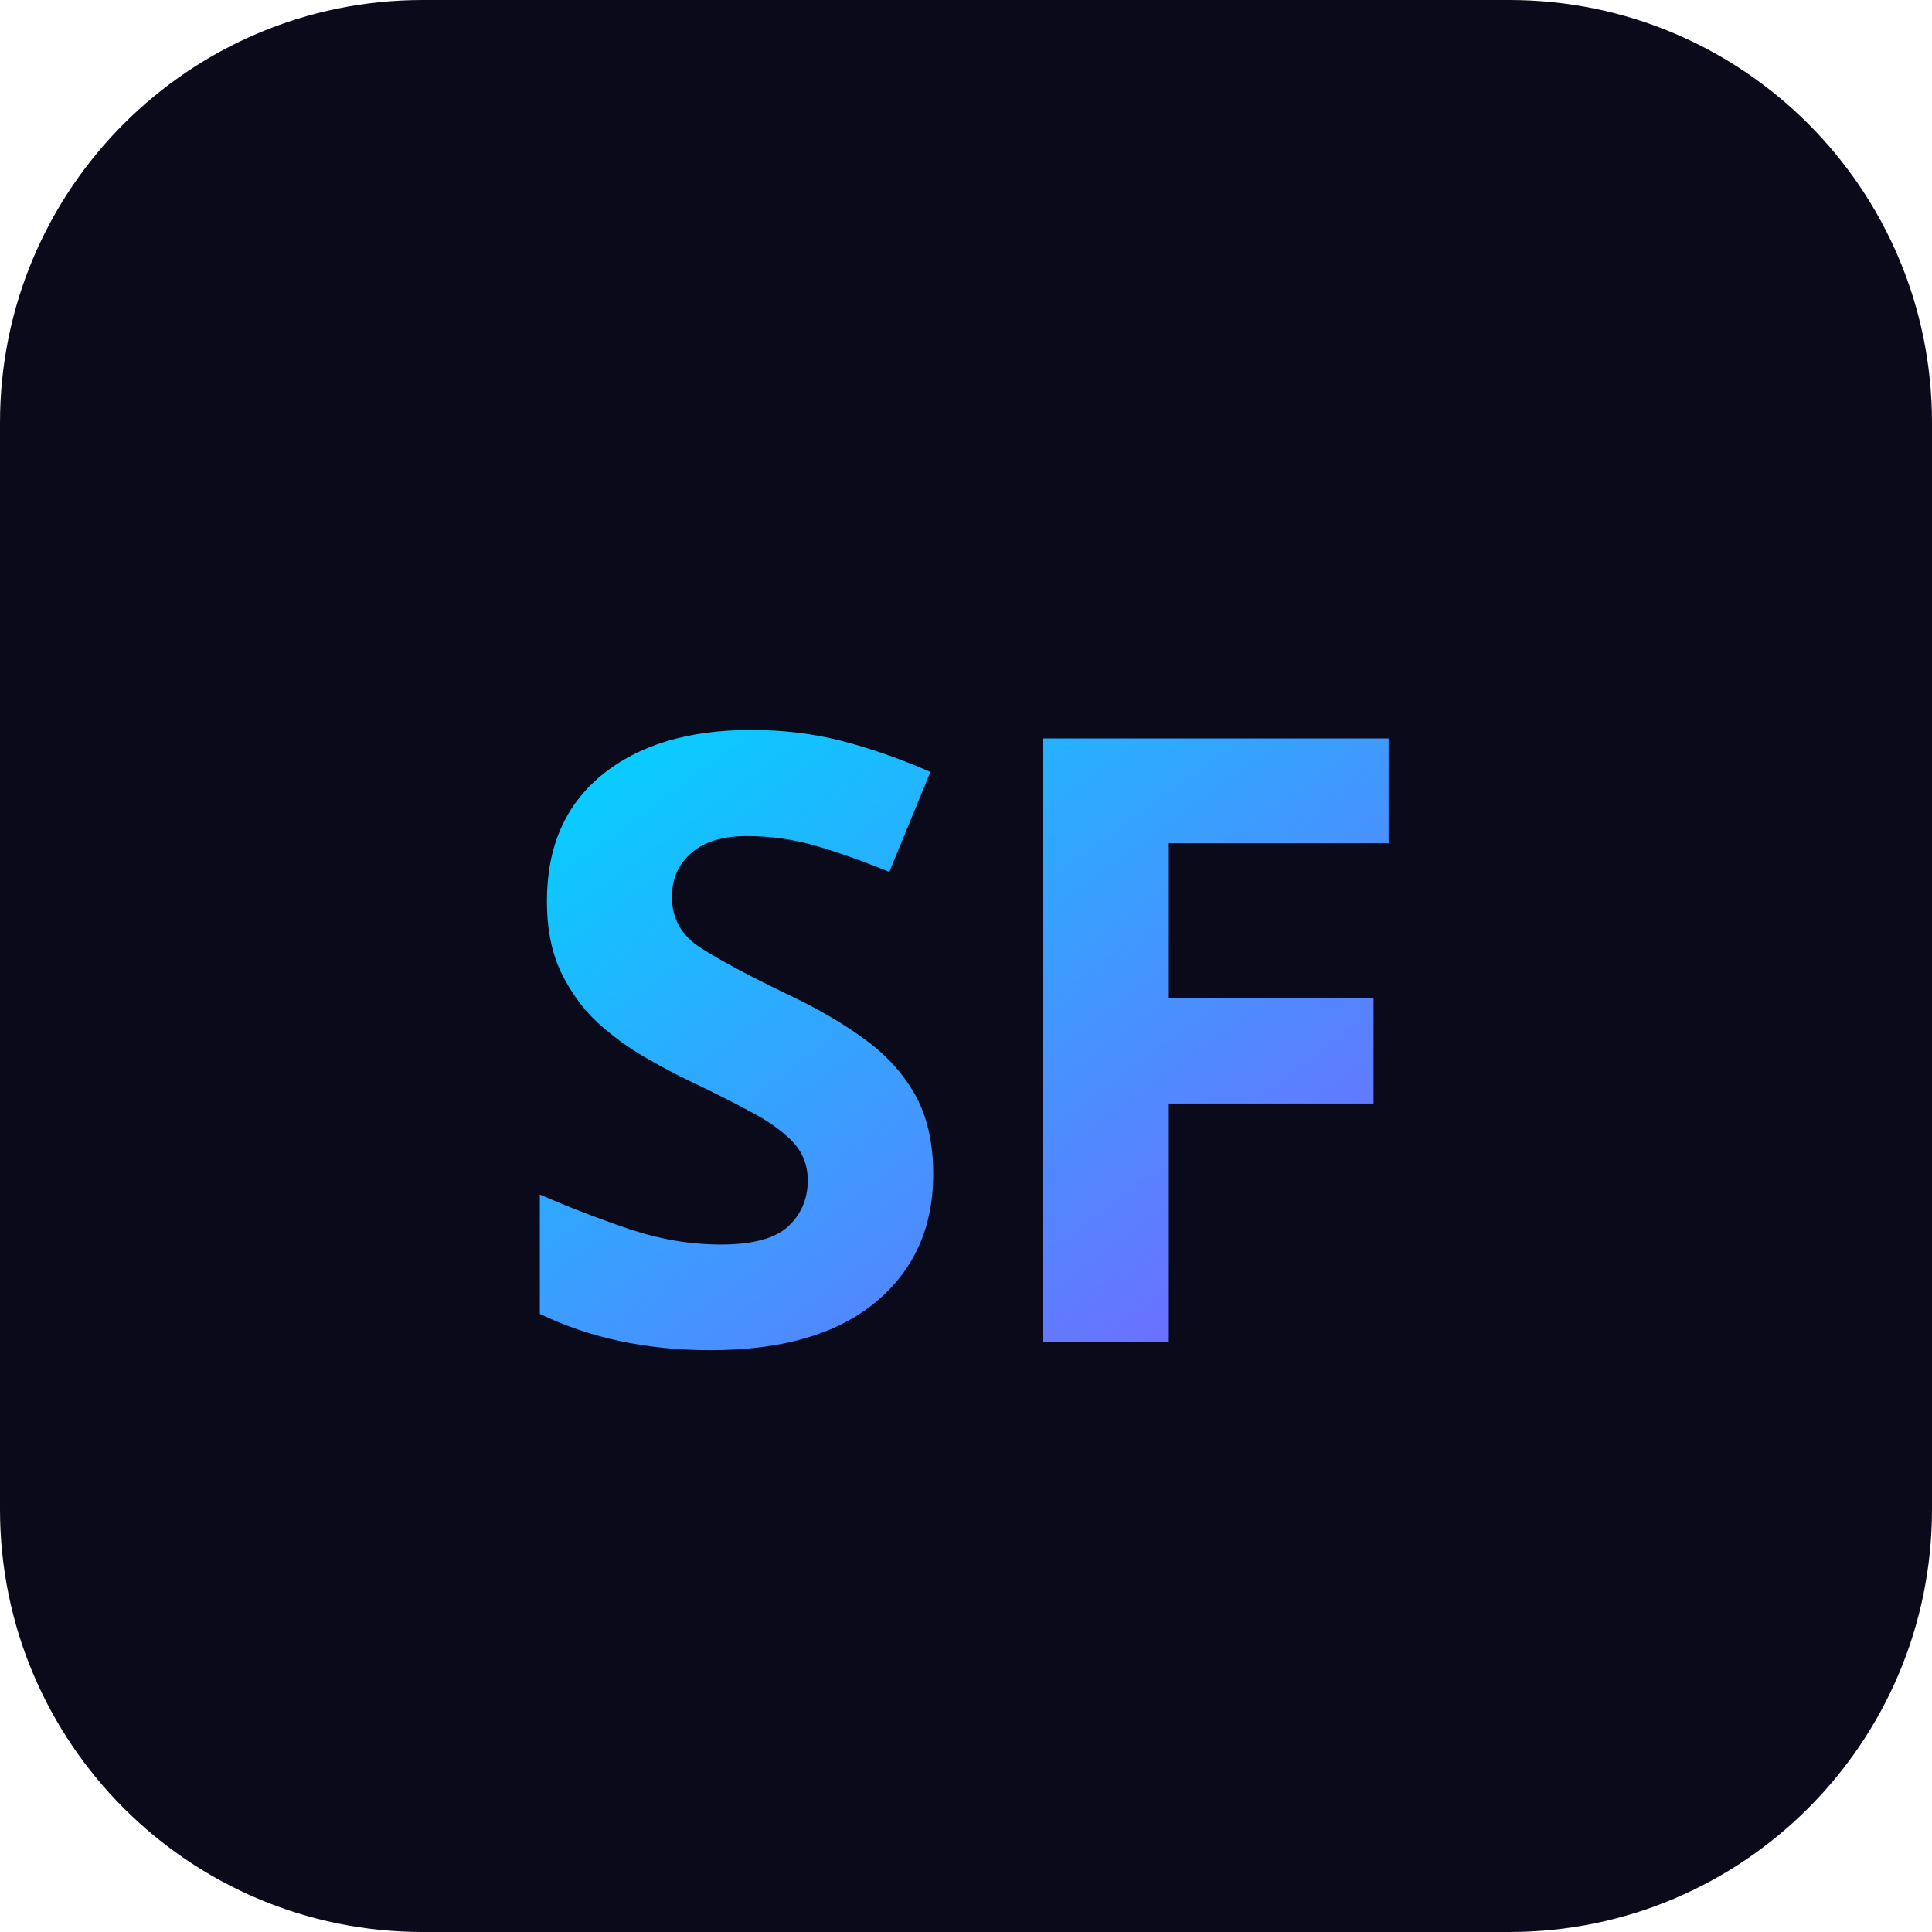
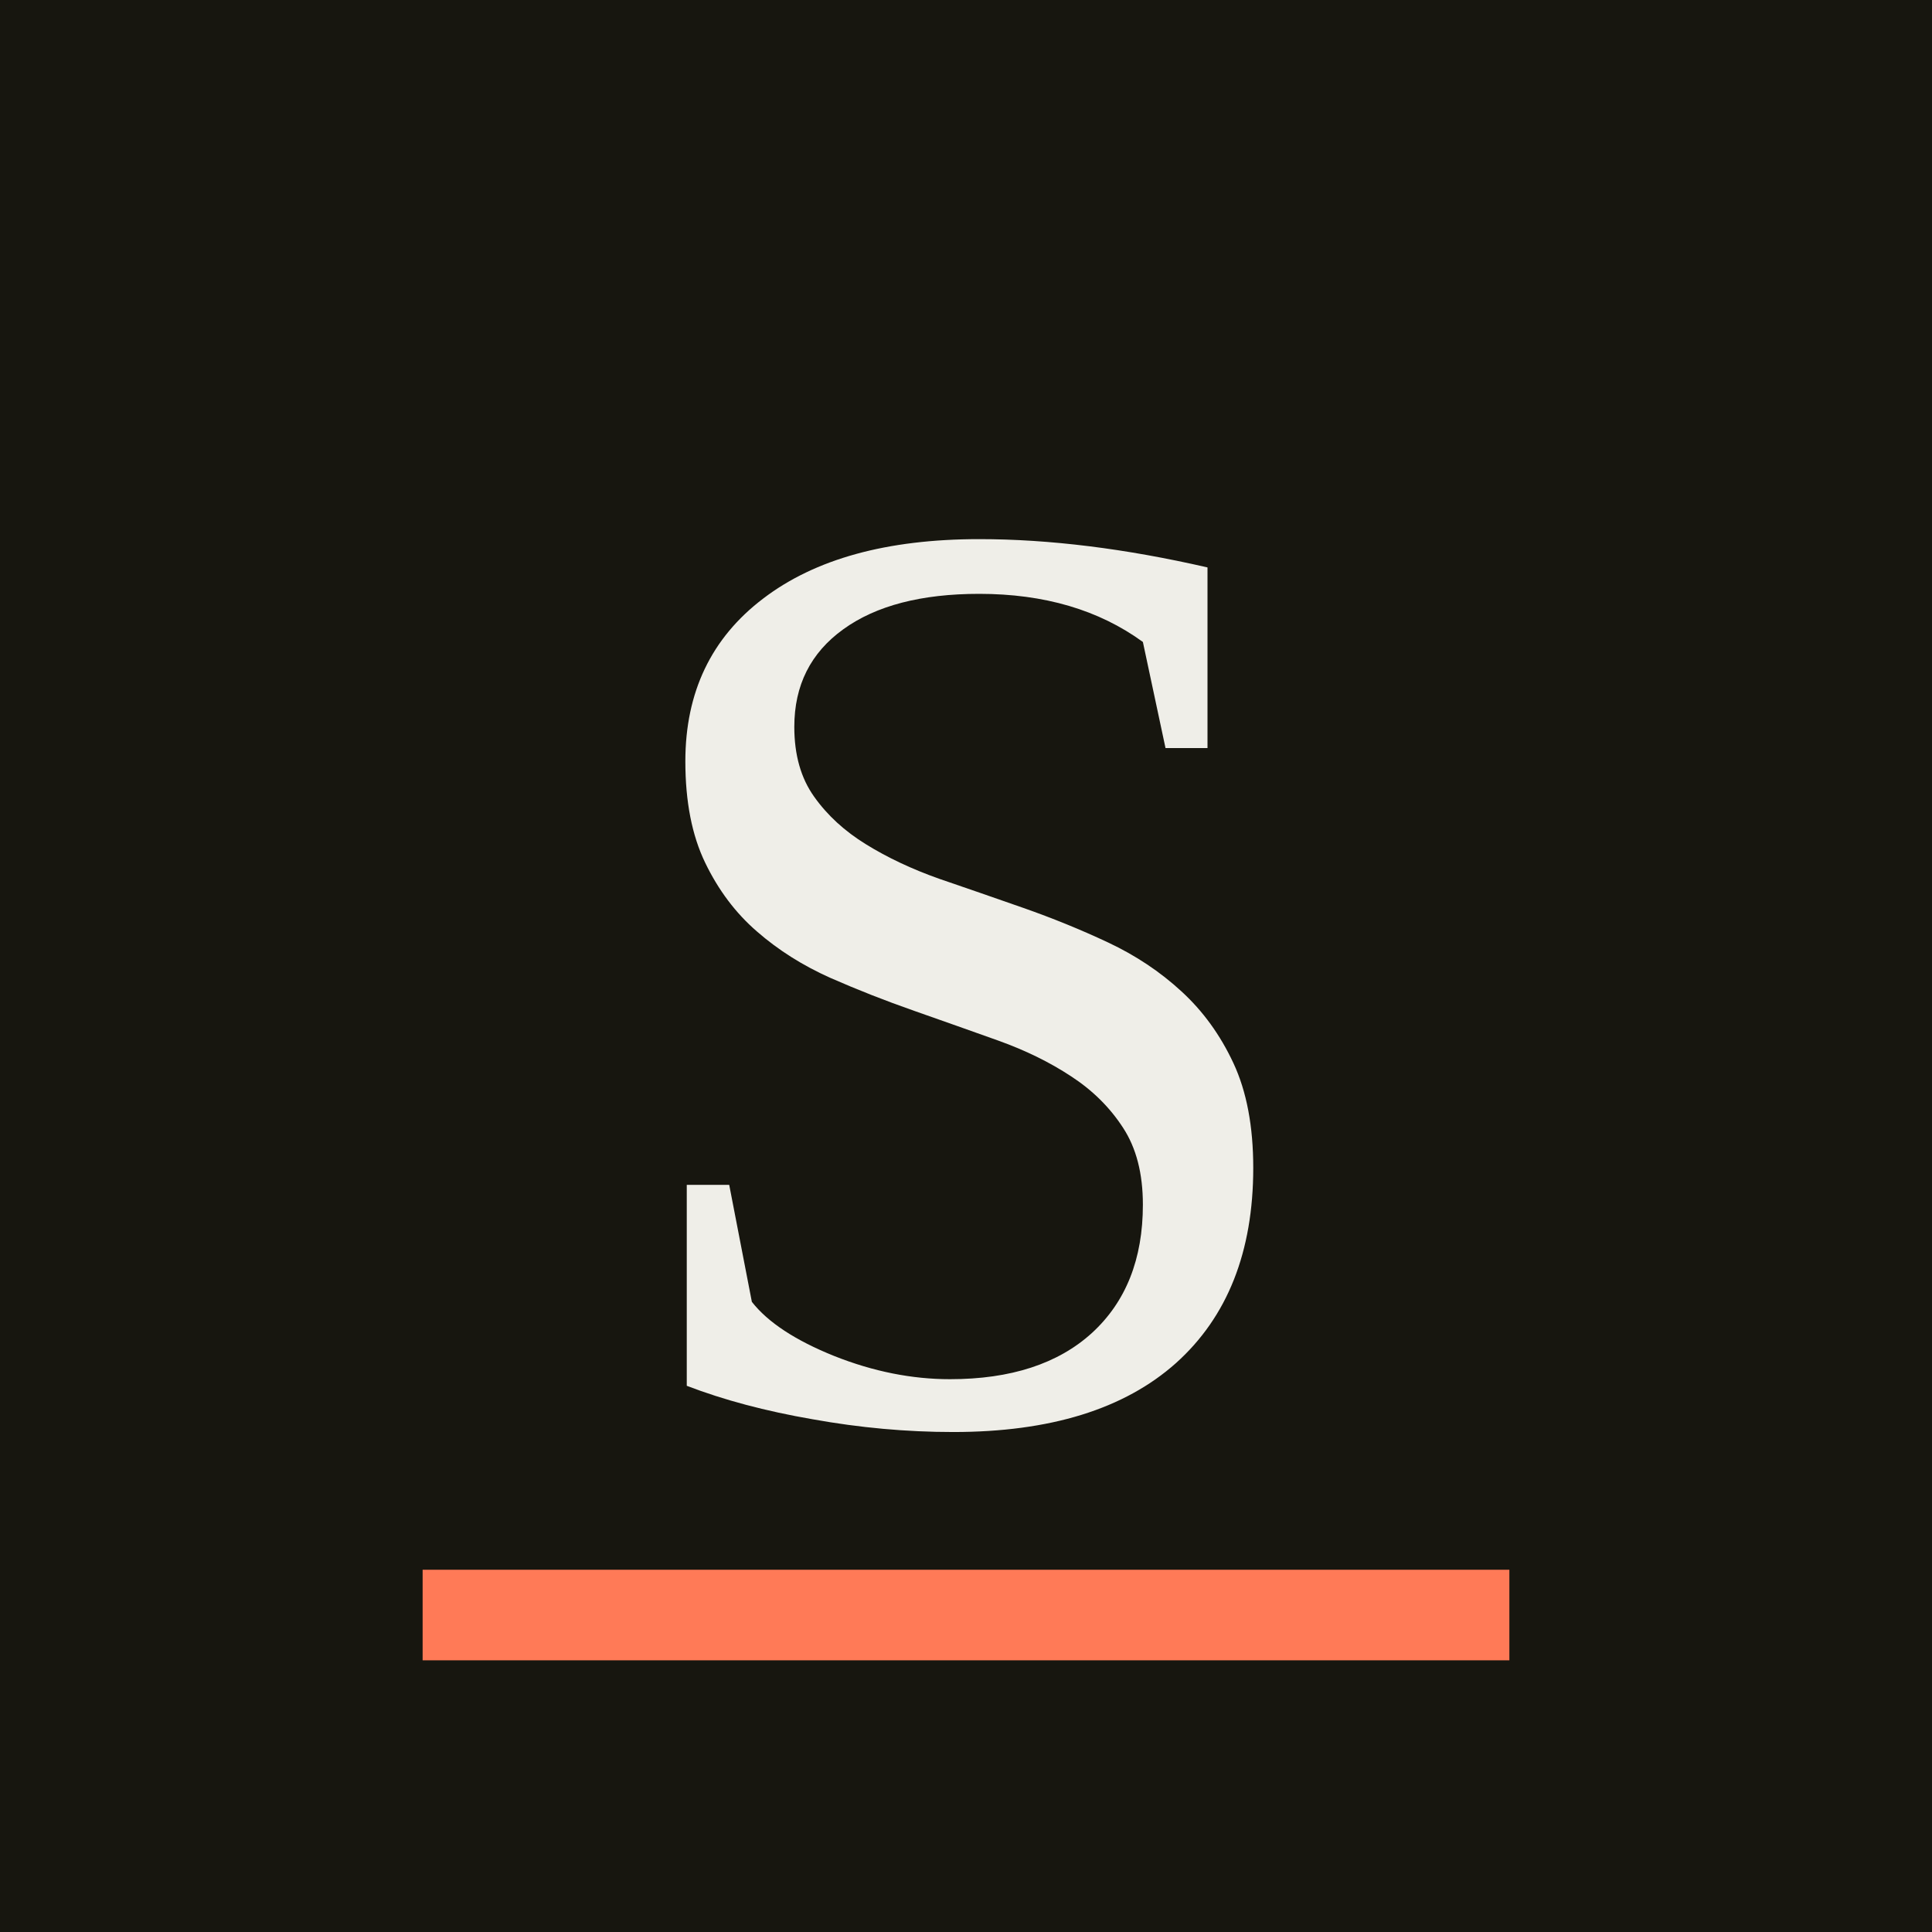
<svg xmlns="http://www.w3.org/2000/svg" viewBox="0 0 64 64">
-   <defs>
-     <linearGradient id="g" x1="0%" y1="0%" x2="100%" y2="100%">
-       <stop offset="0%" stop-color="#00d4ff" />
-       <stop offset="100%" stop-color="#7b61ff" />
-     </linearGradient>
-   </defs>
-   <rect width="64" height="64" rx="14" fill="#0a0a1a" />
-   <text x="50%" y="54%" dominant-baseline="middle" text-anchor="middle" font-family="'Space Grotesk', 'Segoe UI', sans-serif" font-weight="700" font-size="28" fill="url(#g)">SF</text>
+   <rect width="64" height="64" fill="#17160f" />
+   <text x="32" y="47" text-anchor="middle" font-family="Georgia, 'Times New Roman', serif" font-size="44" fill="#efeee8">S</text>
+   <rect x="14" y="52" width="36" height="3" fill="#ff7a57" />
</svg>
